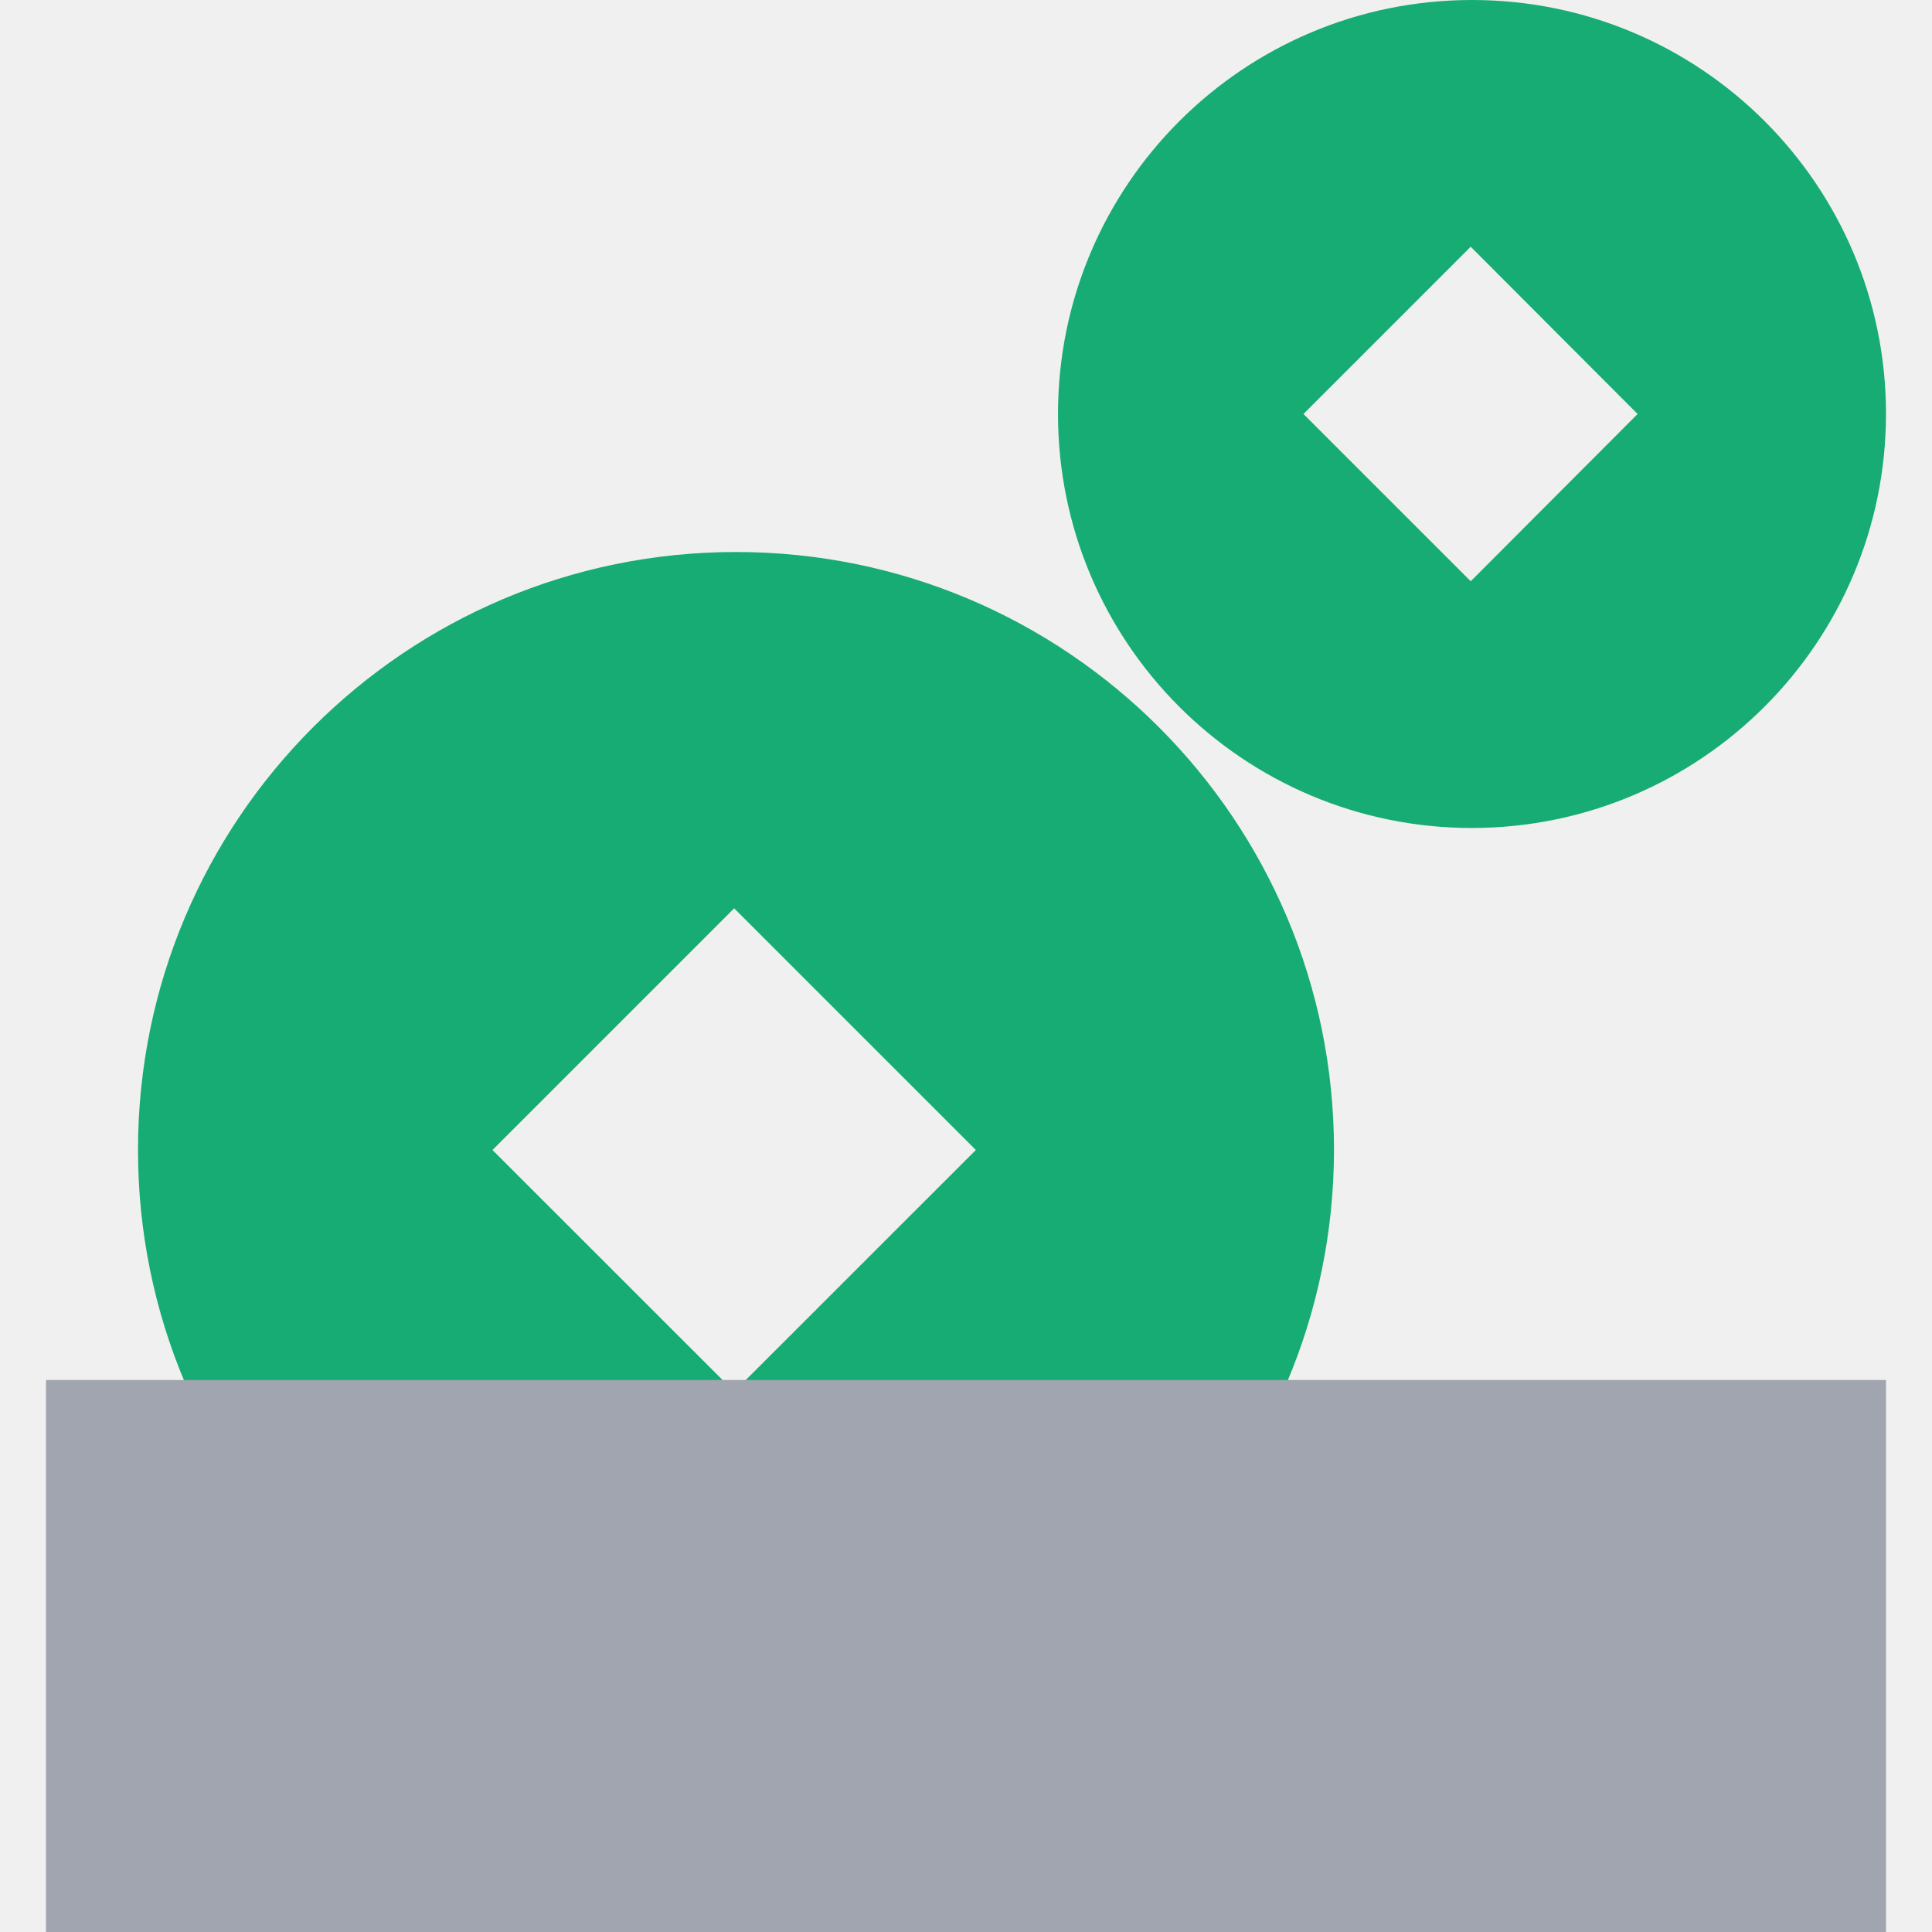
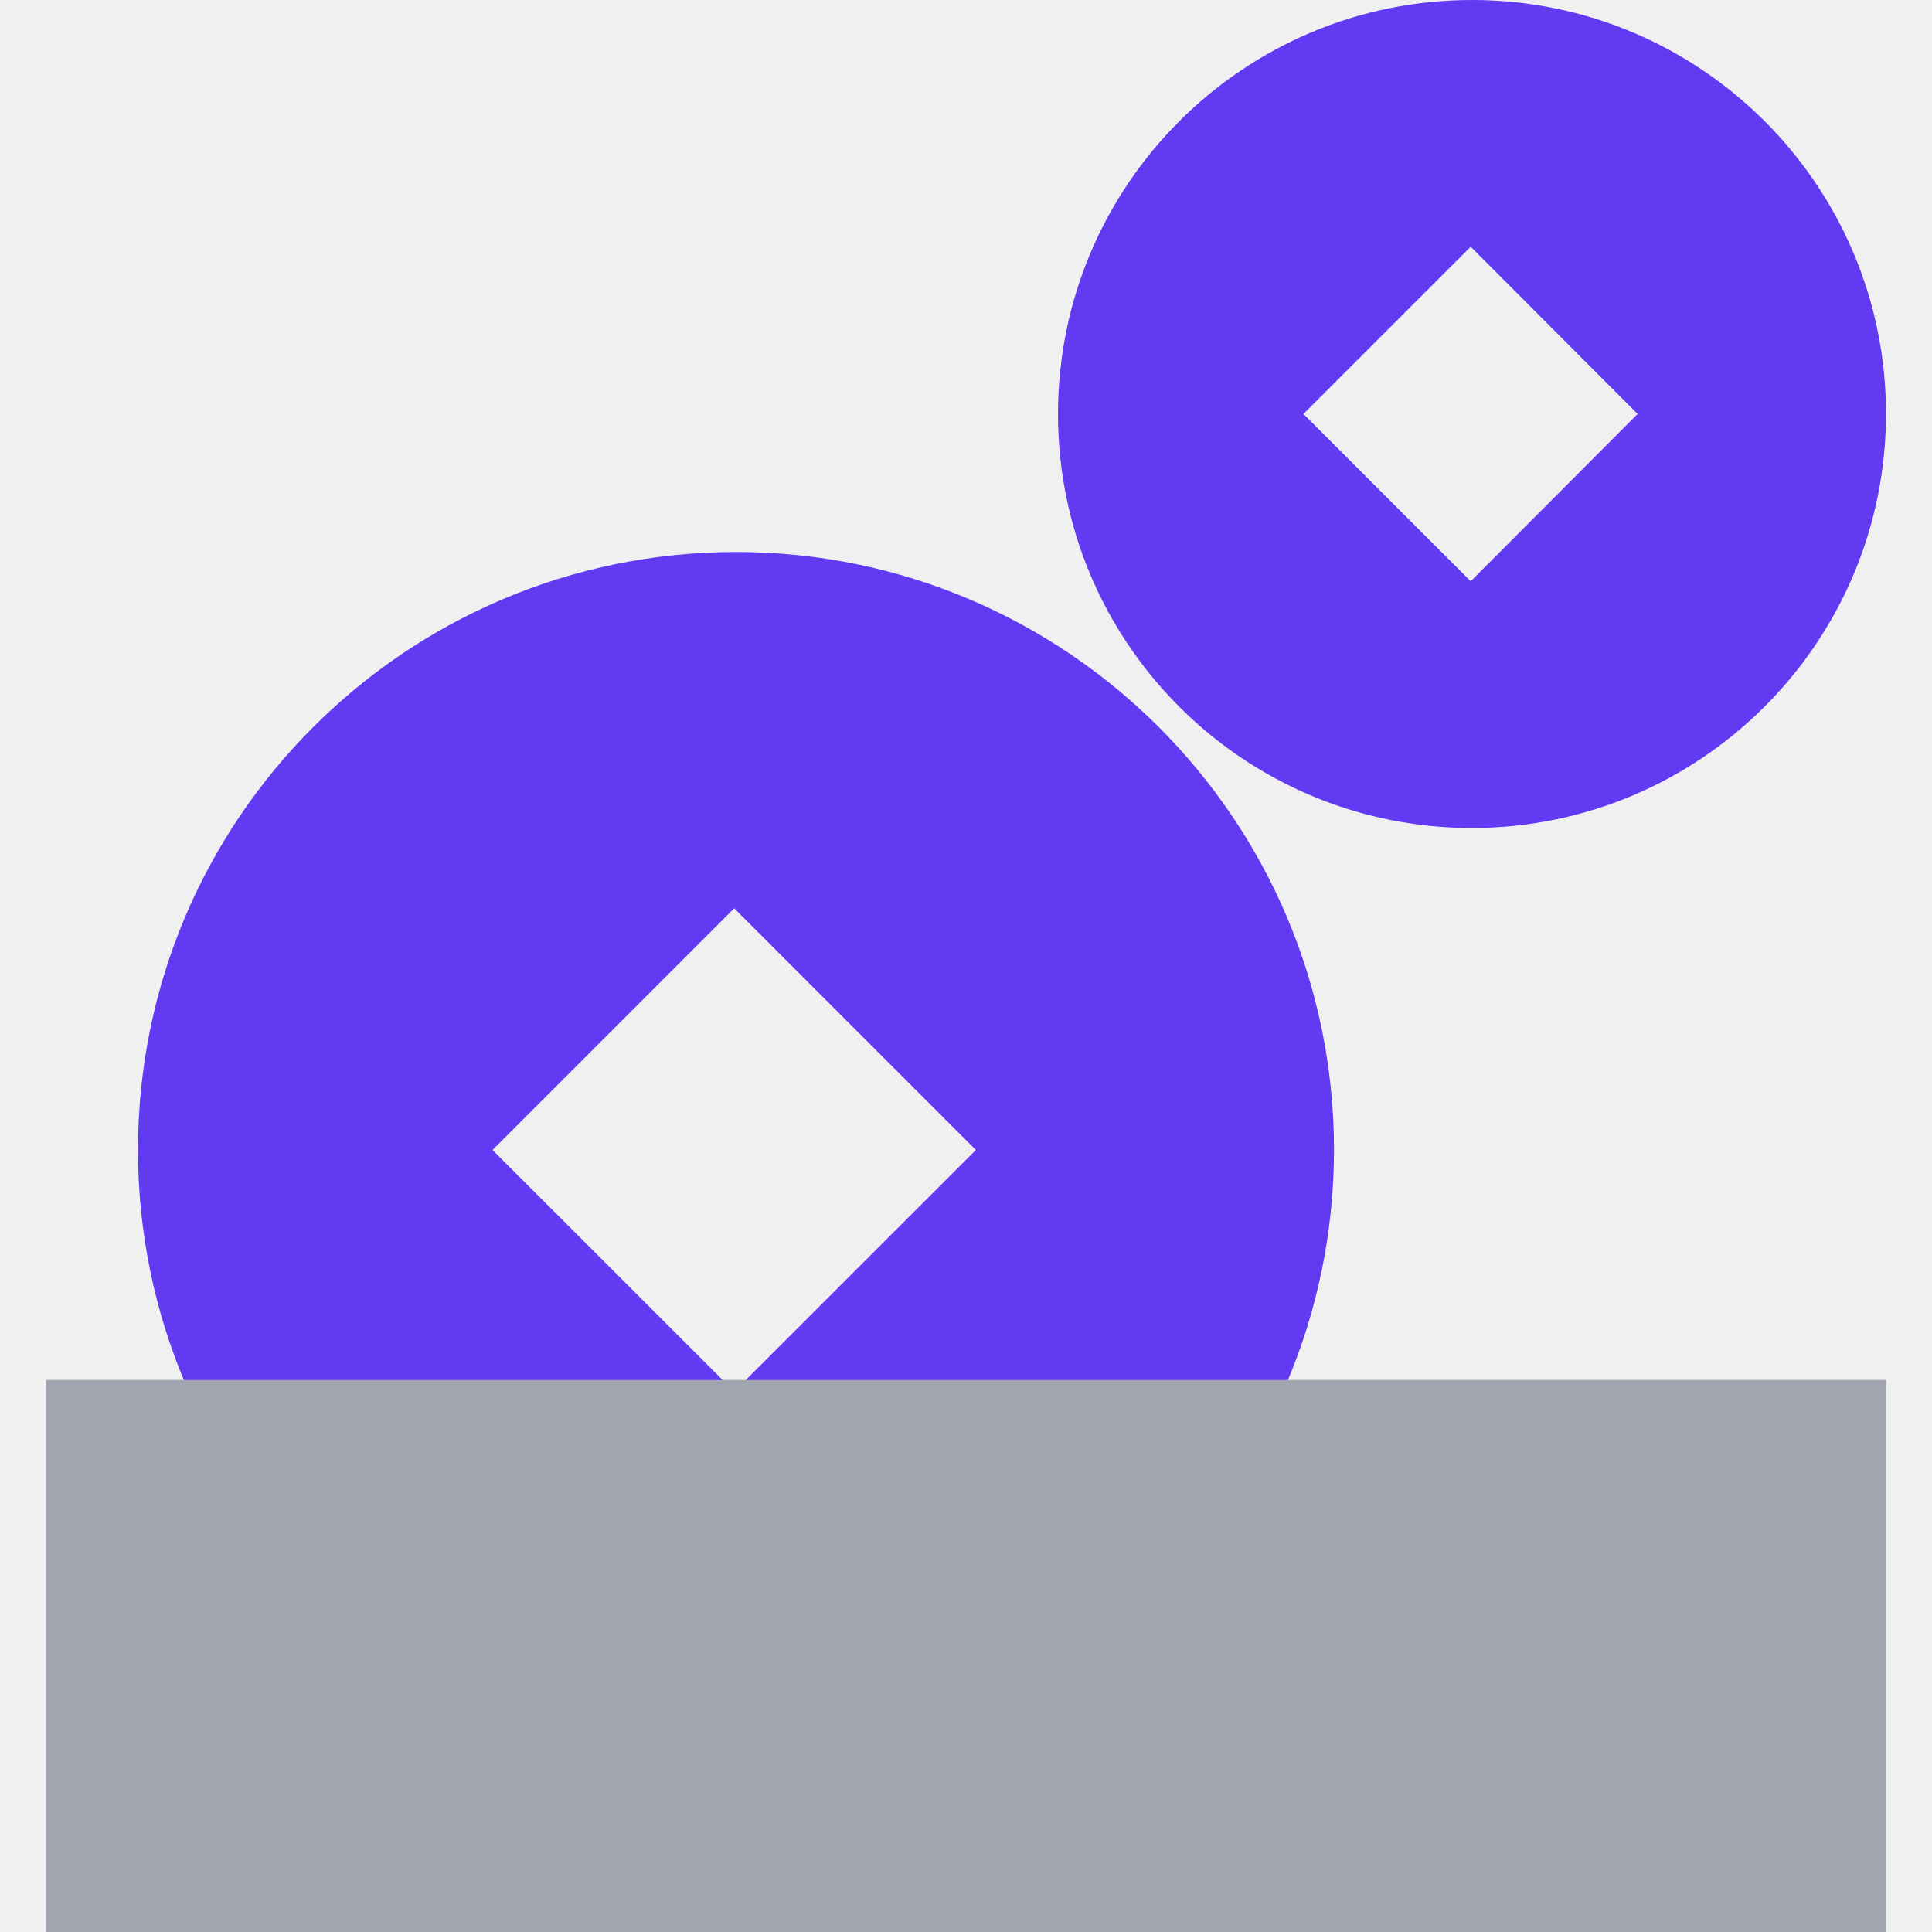
<svg xmlns="http://www.w3.org/2000/svg" width="21" height="21" viewBox="0 0 21 21">
  <defs>
-     <style>.a{fill:#fff;}.b{clip-path:url(#a);}.c{fill:#17ac74;}.d{fill:#a0a5af;}</style>
+     <style>.a{fill:#fff;}.b{clip-path:url(#a);}.c{fill:#613af1;}.d{fill:#a0a5af;}</style>
    <clipPath id="a">
      <rect class="a" width="21" height="21" transform="translate(238 306)" />
    </clipPath>
  </defs>
  <g class="b" transform="translate(-238 -306)">
    <g transform="translate(136.5 6.98)">
      <path class="c" d="M6.5,13A6.5,6.5,0,1,1,13,6.5,6.507,6.507,0,0,1,6.5,13ZM6.48,3.873h0L3.853,6.5,6.48,9.126,9.107,6.5,6.48,3.873Z" transform="translate(103 305.02)" />
      <rect class="d" width="20" height="6" transform="translate(102 314.02)" />
      <path class="c" d="M4.5,9A4.5,4.5,0,1,1,9,4.5,4.505,4.505,0,0,1,4.5,9ZM4.486,2.682h0L2.668,4.5,4.486,6.318,6.3,4.5,4.486,2.682Z" transform="translate(113 299.02)" />
    </g>
  </g>
</svg>
